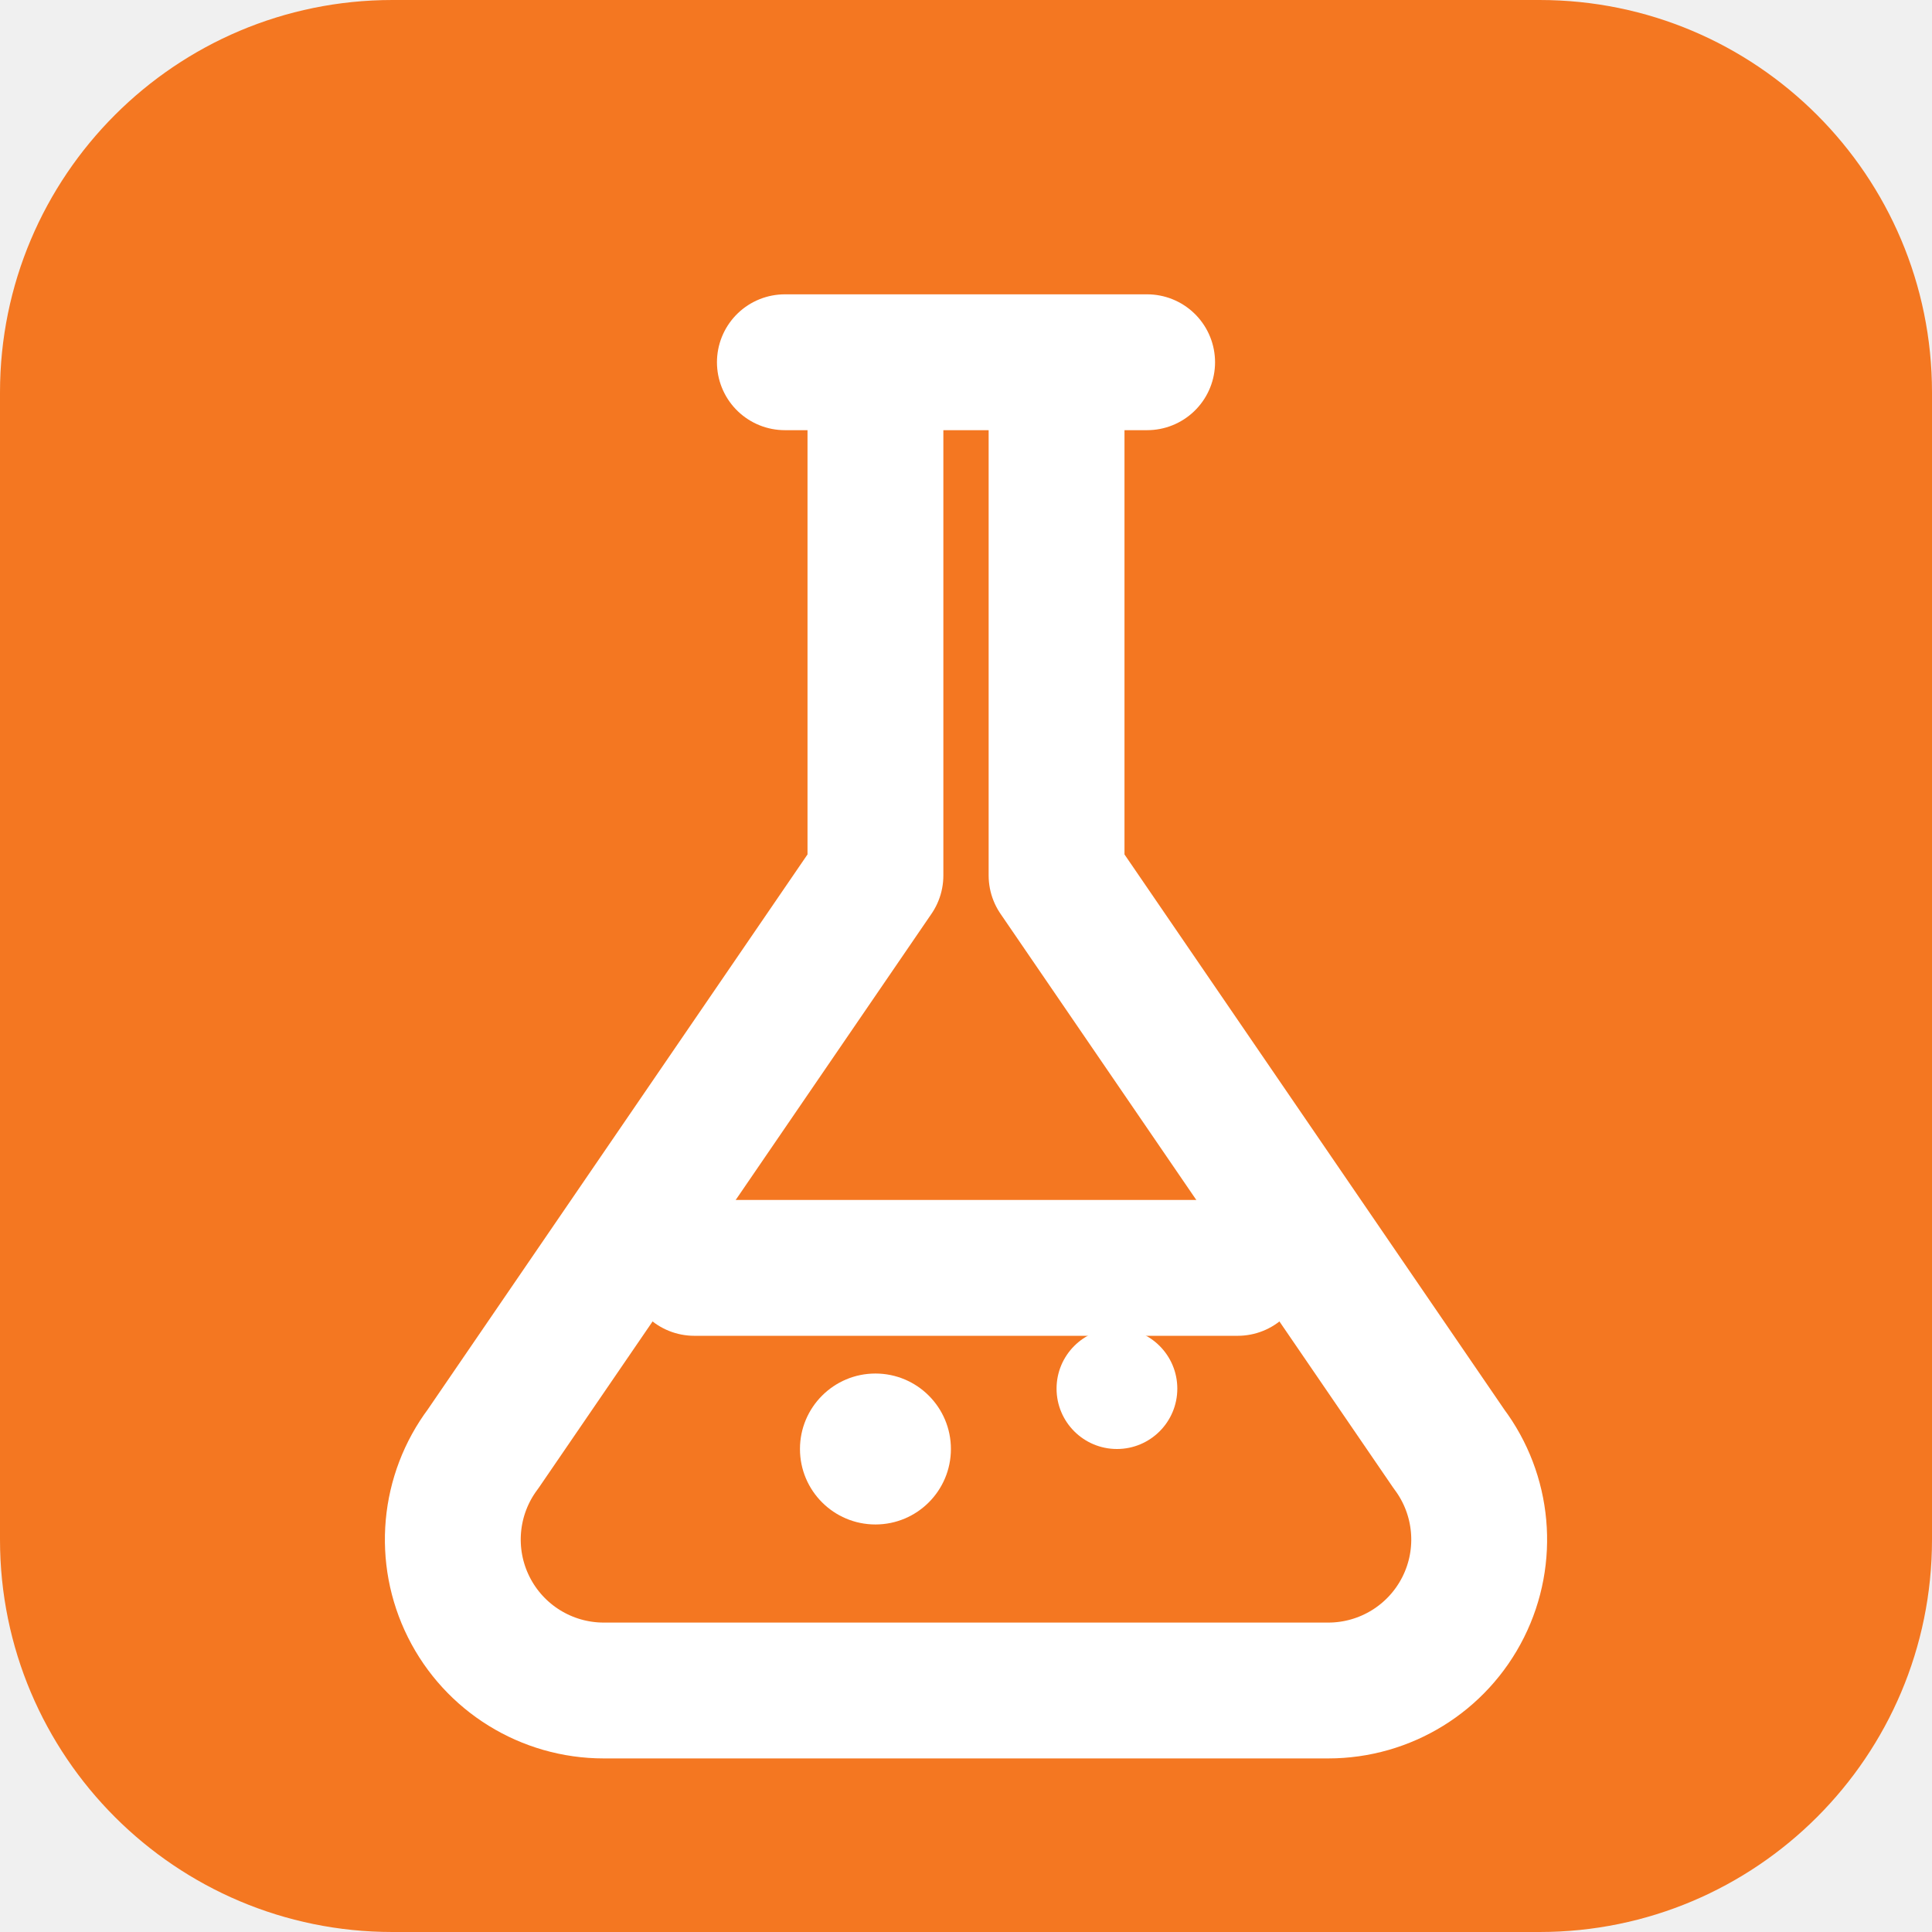
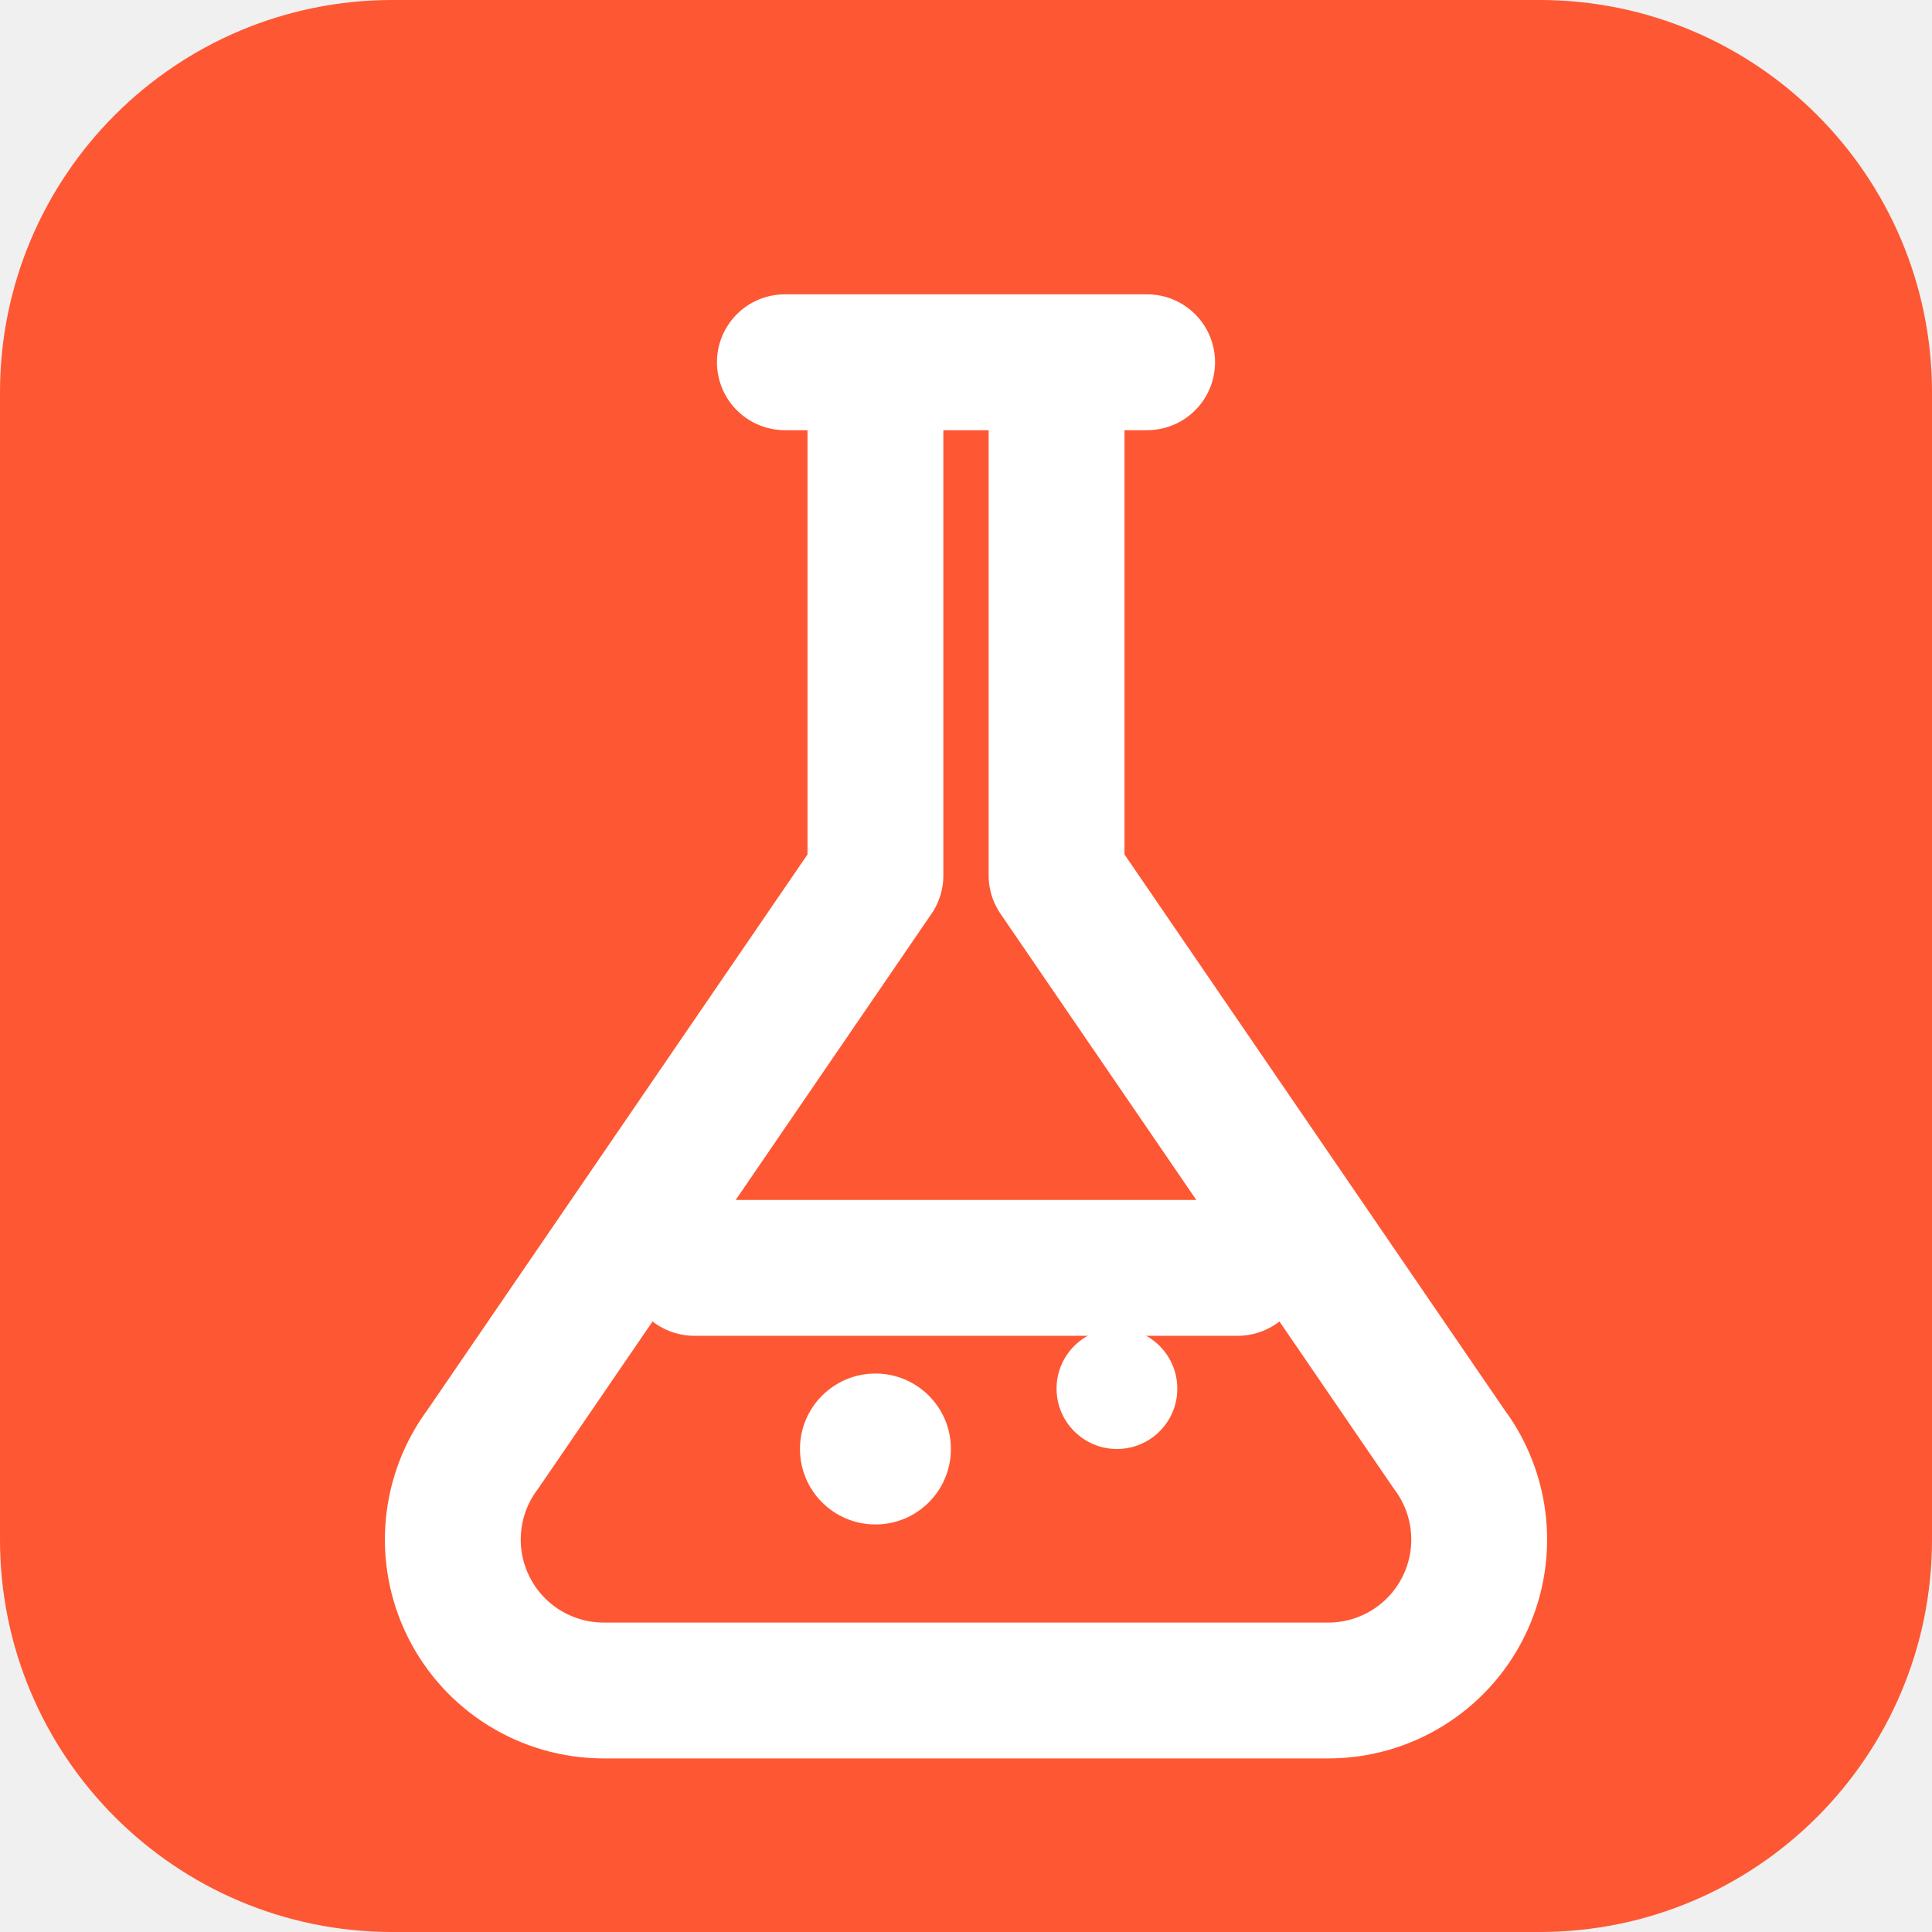
<svg xmlns="http://www.w3.org/2000/svg" viewBox="0 0 64 64">
-   <rect width="64" height="64" rx="13" fill="#F47721" />
+   <rect width="64" height="64" rx="13" fill="#fe5733" />
  <g fill="none" stroke="#fff" stroke-width="4.5" stroke-linecap="round" stroke-linejoin="round">
    <path d="M26 12h12M29 12v17L16 48a5 5 0 0 0 4 8h24a5 5 0 0 0 4-8L35 29V12" />
    <path d="M23 42h18" />
  </g>
  <circle cx="29" cy="48" r="2.5" fill="#fff" />
  <circle cx="37" cy="46" r="2" fill="#fff" />
</svg>
